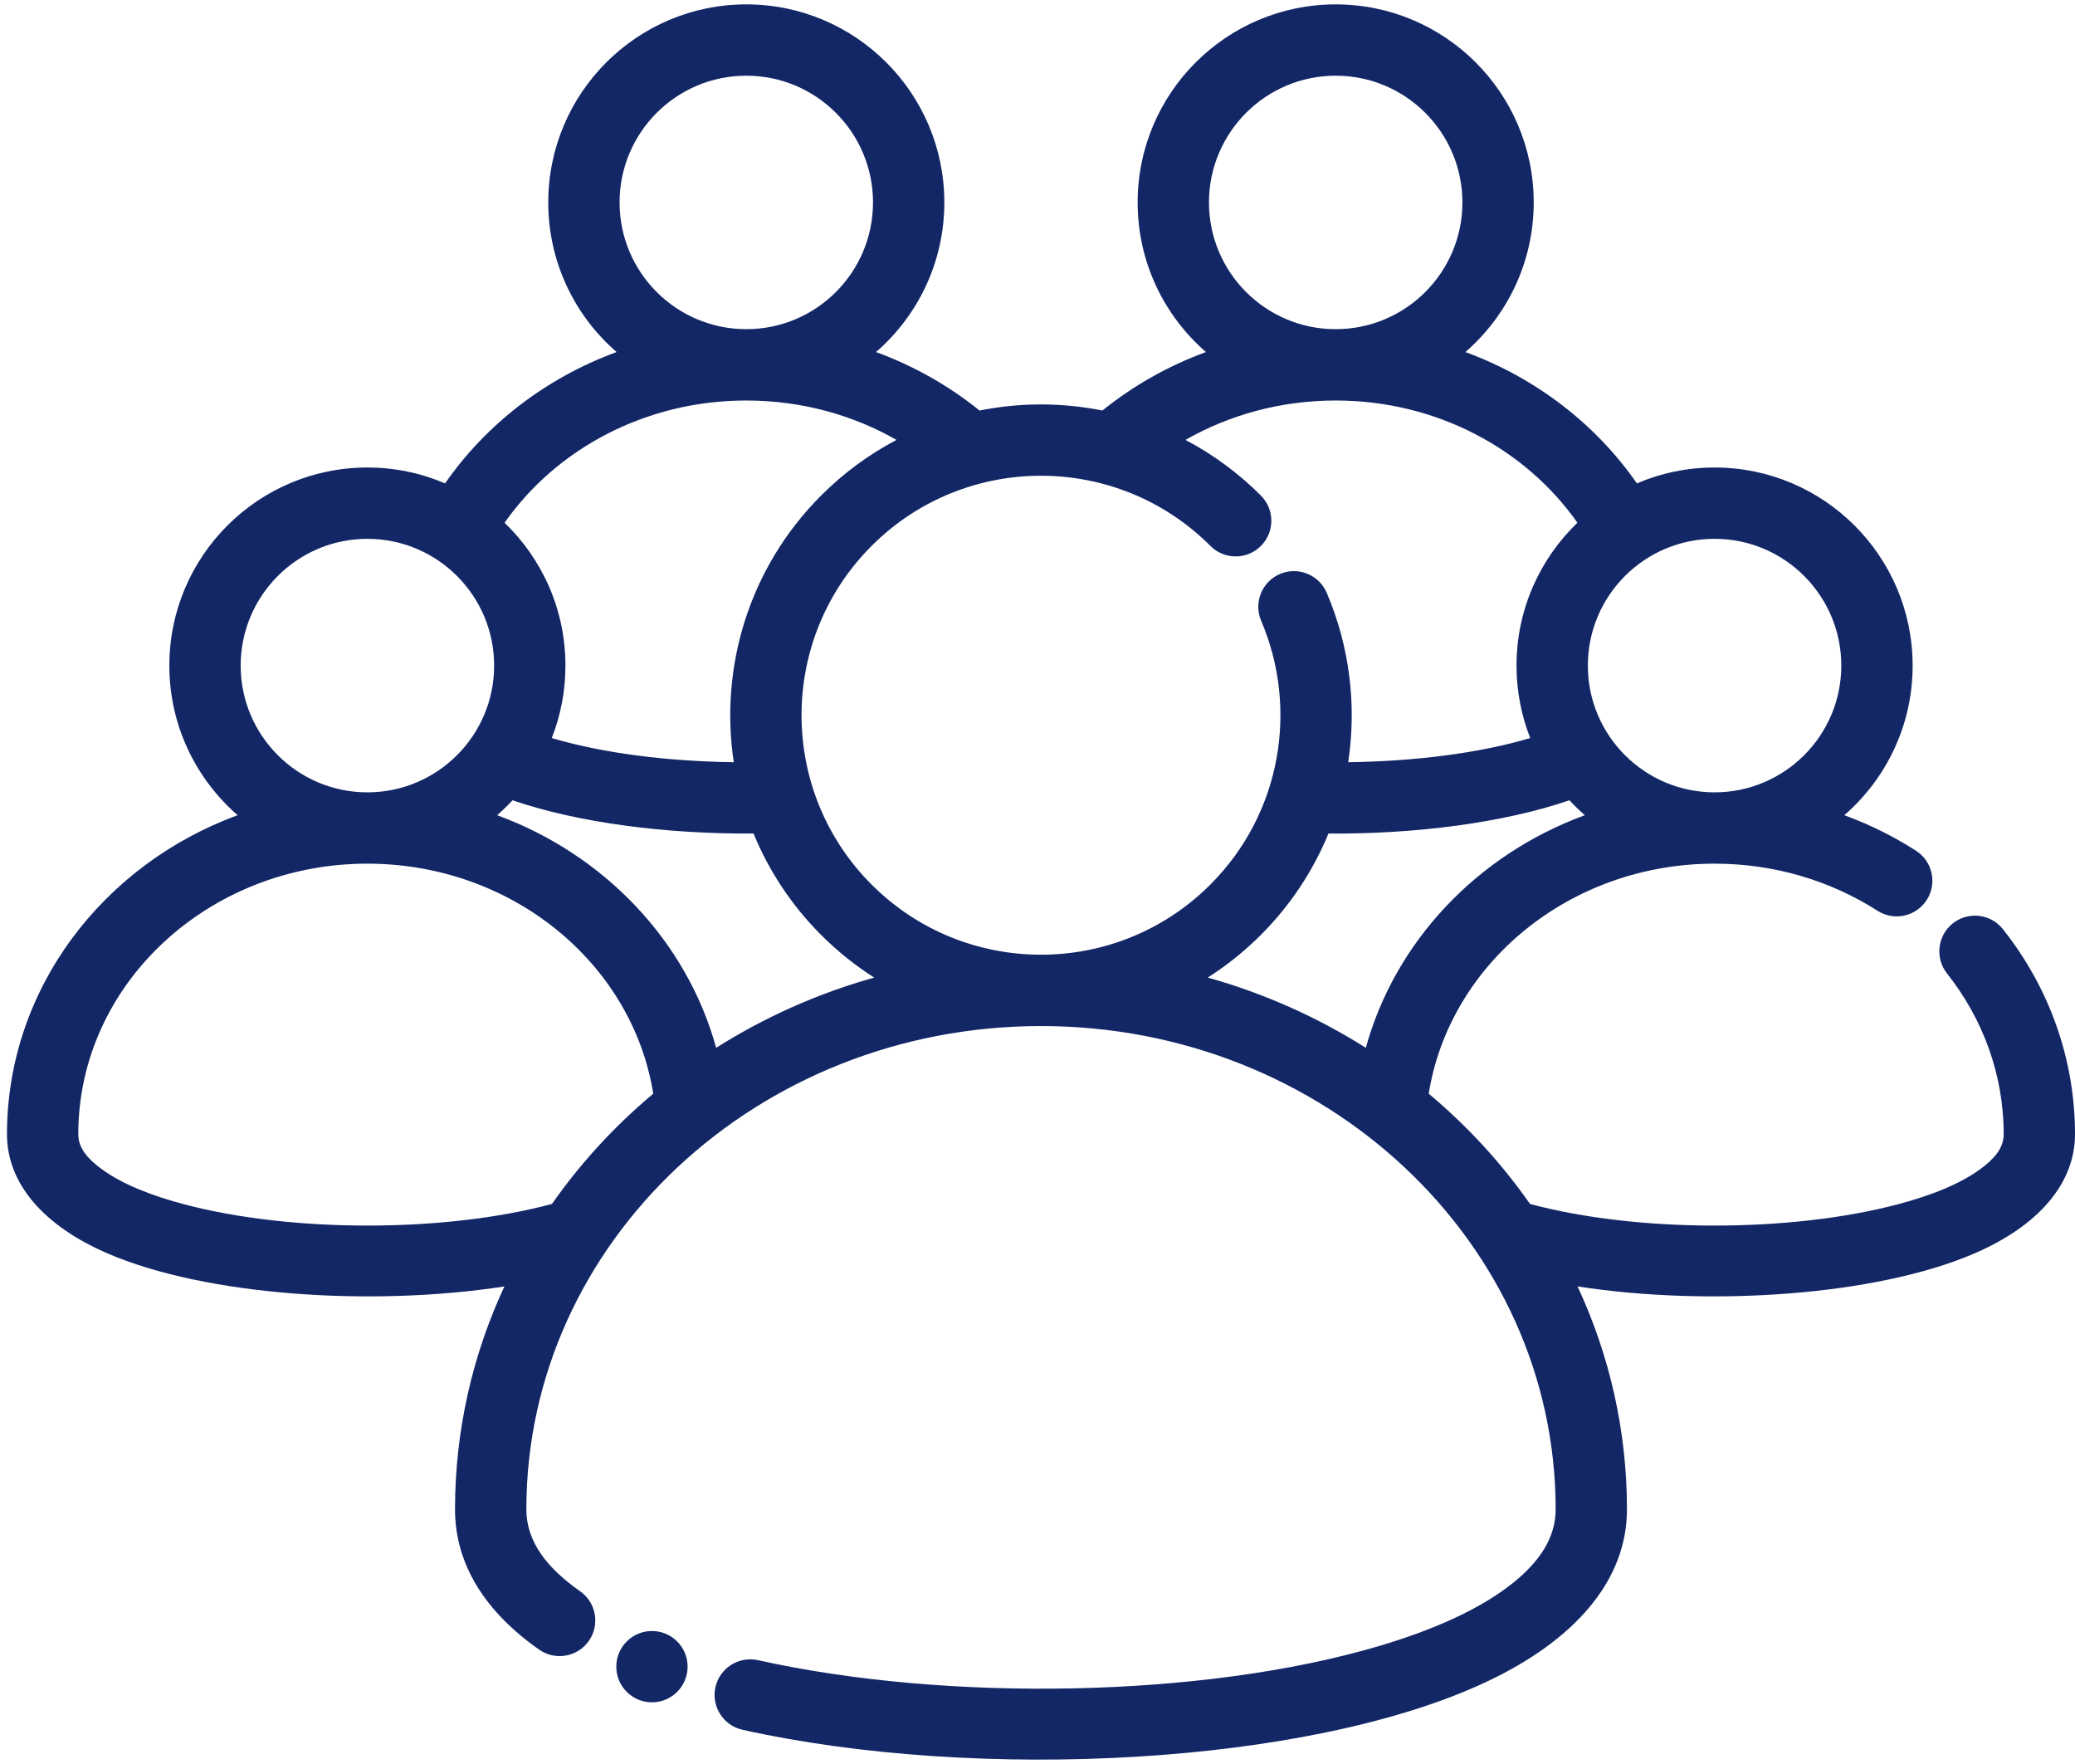
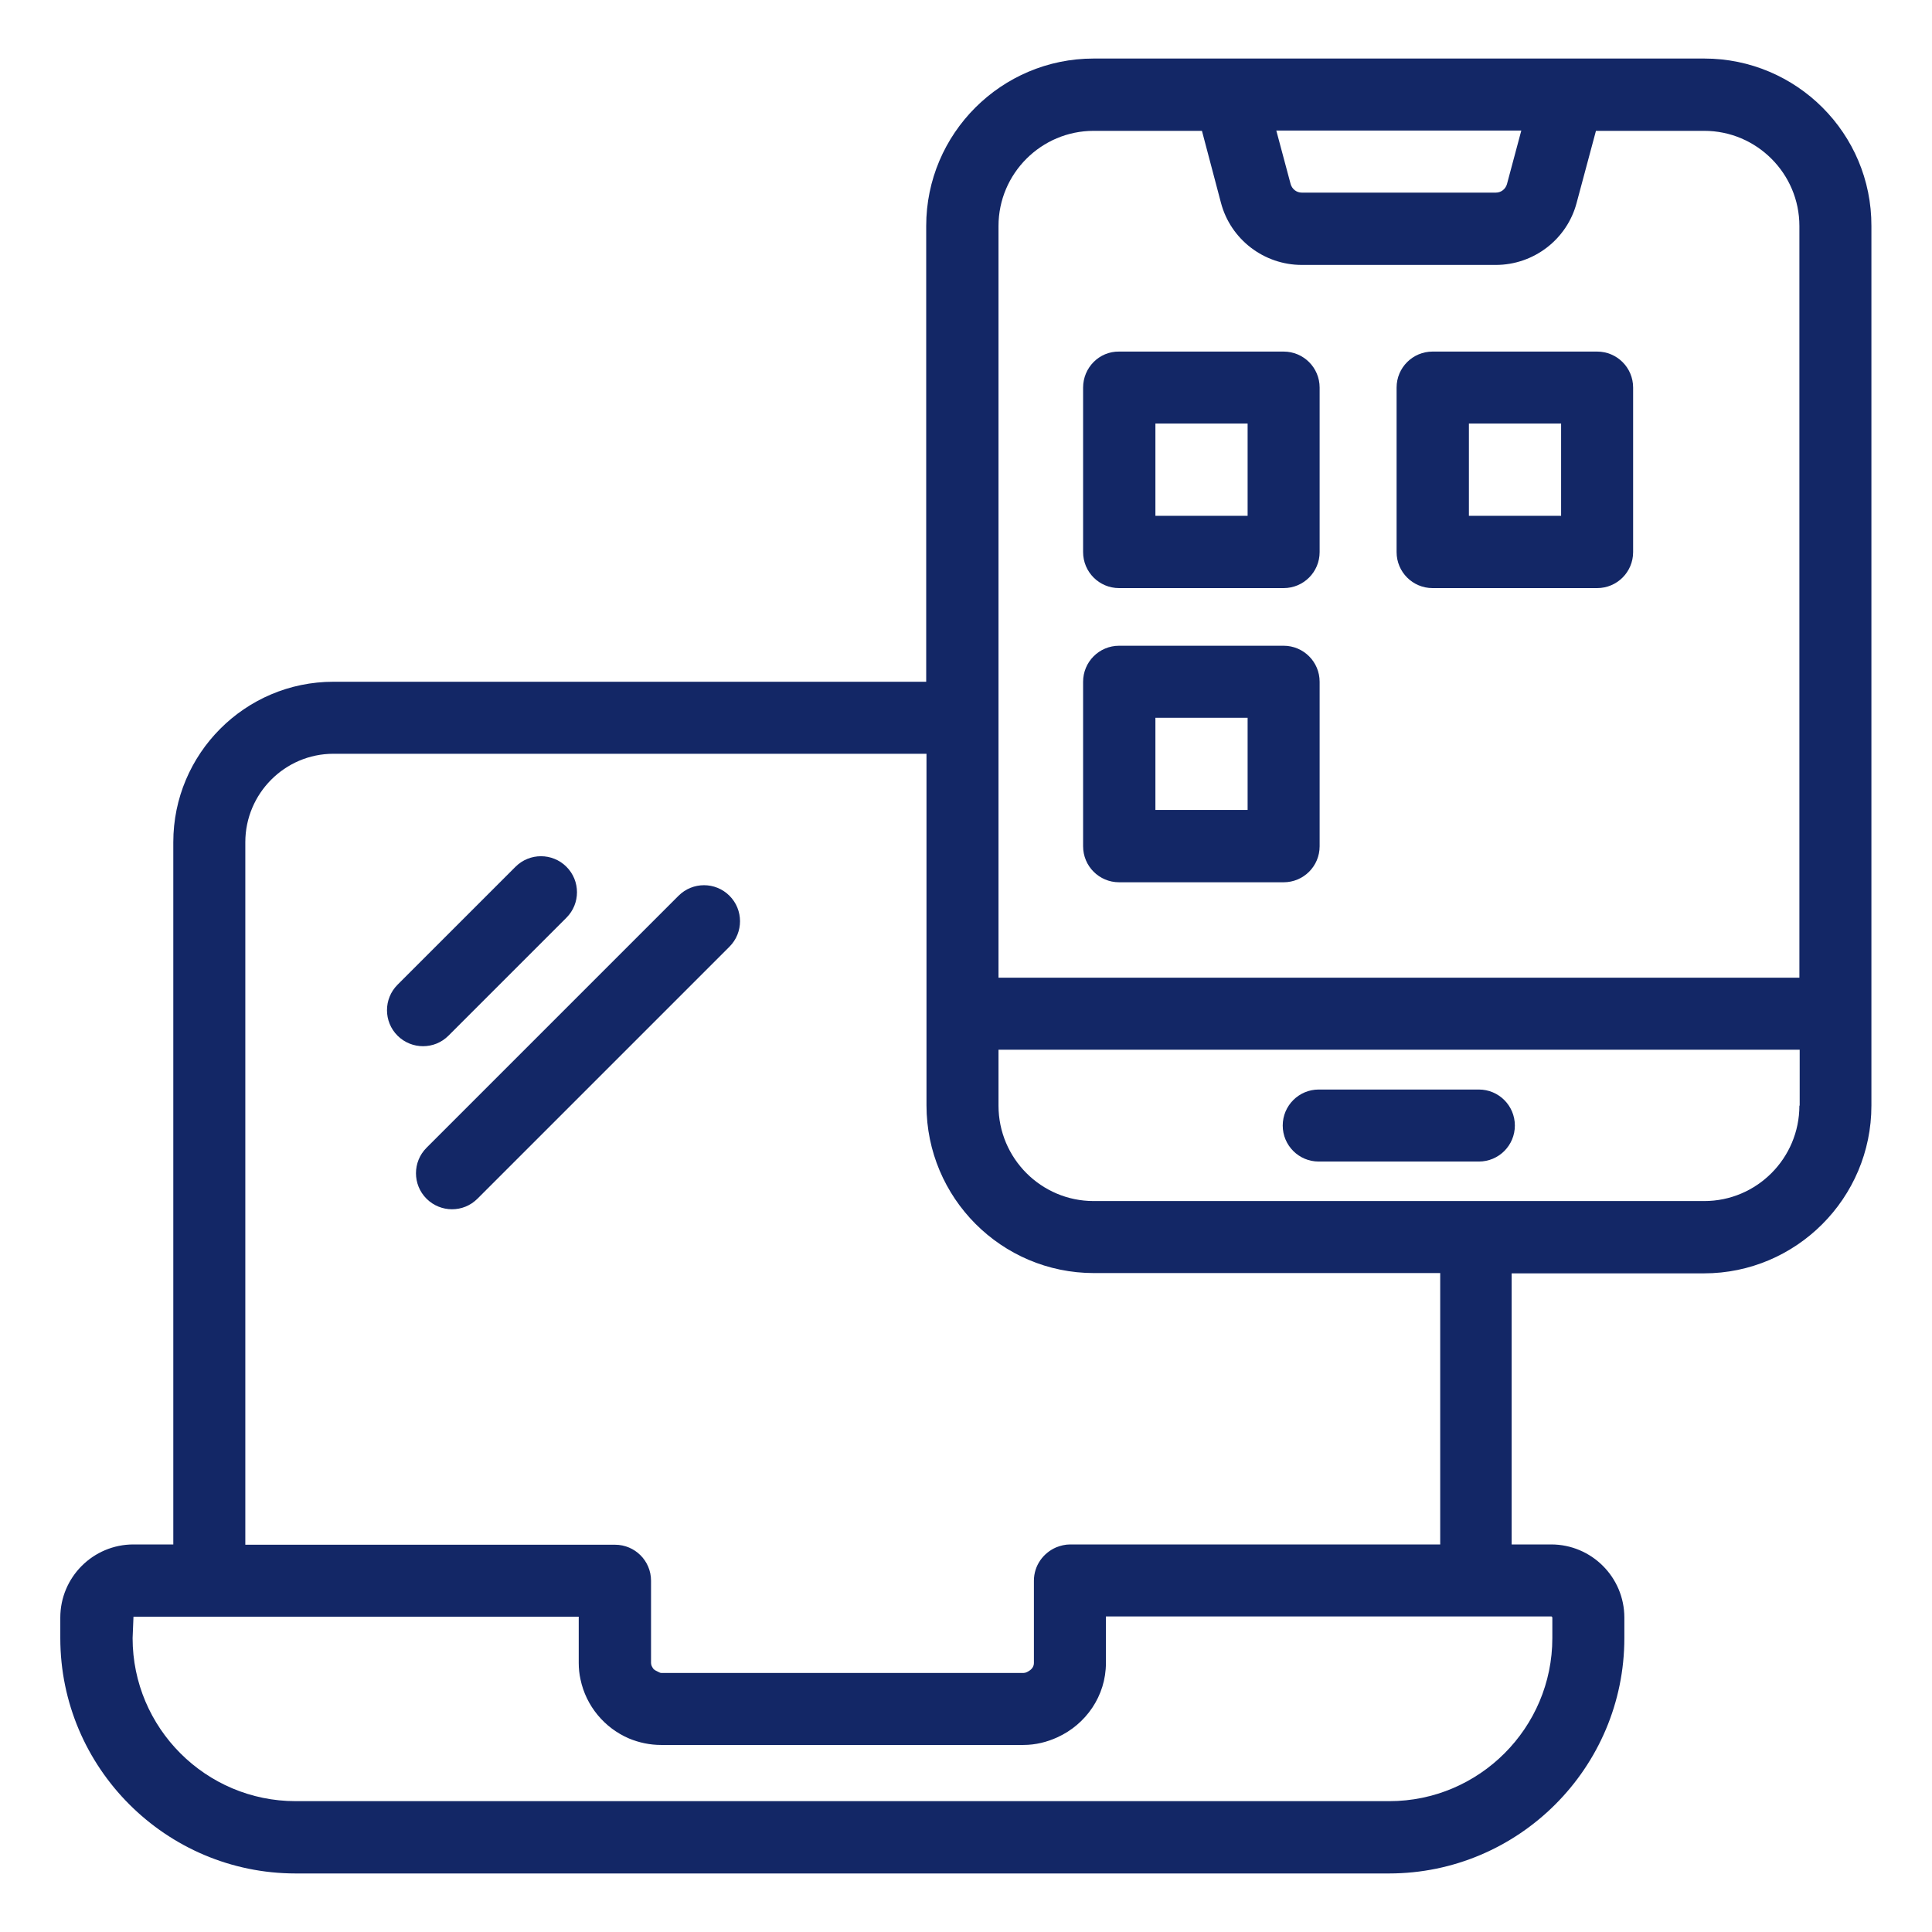
- <svg xmlns="http://www.w3.org/2000/svg" width="80" height="68" viewBox="0 0 80 68" fill="none">
-   <path fill-rule="evenodd" clip-rule="evenodd" d="M60.822 49.591C65.936 50.379 72.328 49.947 76.107 48.325C78.591 47.258 80 45.62 80 43.725C80 40.763 78.969 38.025 77.222 35.818C76.75 35.224 75.885 35.123 75.29 35.594C74.695 36.066 74.595 36.93 75.066 37.526C76.435 39.256 77.251 41.402 77.251 43.725C77.251 44.26 76.881 44.674 76.369 45.053C75.579 45.639 74.453 46.086 73.143 46.431C69.003 47.521 63.101 47.517 58.988 46.41C57.887 44.835 56.573 43.407 55.083 42.16C55.892 37.126 60.539 33.293 66.105 33.293C68.431 33.293 70.593 33.961 72.386 35.109C73.023 35.517 73.874 35.332 74.284 34.692C74.694 34.053 74.507 33.202 73.868 32.794C73.011 32.244 72.086 31.784 71.106 31.425C72.718 30.024 73.74 27.959 73.74 25.658C73.74 21.443 70.318 18.022 66.105 18.022C65.041 18.022 64.029 18.24 63.109 18.634C61.529 16.358 59.222 14.569 56.497 13.571C58.111 12.17 59.131 10.105 59.131 7.804C59.131 3.589 55.711 0.169 51.496 0.169C47.283 0.169 43.861 3.589 43.861 7.804C43.861 10.105 44.881 12.17 46.495 13.571C45.027 14.108 43.68 14.875 42.503 15.825C40.94 15.512 39.329 15.512 37.766 15.825C36.589 14.875 35.242 14.108 33.774 13.571C35.388 12.17 36.408 10.105 36.408 7.804C36.408 3.589 32.986 0.169 28.773 0.169C24.558 0.169 21.138 3.589 21.138 7.804C21.138 10.105 22.158 12.17 23.772 13.571C21.047 14.57 18.739 16.358 17.16 18.634C16.24 18.24 15.228 18.022 14.164 18.022C9.951 18.022 6.529 21.443 6.529 25.658C6.529 27.959 7.549 30.024 9.163 31.425C3.953 33.334 0.269 38.137 0.269 43.725C0.269 45.62 1.678 47.258 4.162 48.325C7.941 49.947 14.333 50.379 19.447 49.591C18.222 52.224 17.543 55.131 17.543 58.185C17.543 60.293 18.697 62.128 20.789 63.592C21.41 64.028 22.268 63.875 22.702 63.254C23.138 62.633 22.987 61.775 22.364 61.34C21.112 60.463 20.293 59.446 20.293 58.185C20.293 47.88 29.204 39.553 40.135 39.553C51.065 39.553 59.977 47.88 59.977 58.185C59.977 59.296 59.332 60.22 58.324 61.026C57.068 62.031 55.274 62.828 53.16 63.455C46.424 65.448 36.54 65.624 29.224 63.998C28.483 63.833 27.747 64.301 27.582 65.041C27.419 65.782 27.886 66.517 28.627 66.681C37.688 68.696 50.456 68.053 57.303 64.835C60.73 63.225 62.726 60.918 62.726 58.185C62.726 55.131 62.047 52.224 60.822 49.591ZM25.186 42.16C24.377 37.126 19.73 33.293 14.164 33.293C8.035 33.293 3.018 37.945 3.018 43.725C3.018 44.26 3.388 44.674 3.9 45.053C4.69 45.639 5.816 46.086 7.126 46.431C11.266 47.521 17.168 47.517 21.281 46.41C22.382 44.836 23.696 43.407 25.186 42.16ZM29.052 32.131C25.688 32.156 22.302 31.719 19.761 30.85C19.572 31.052 19.374 31.243 19.167 31.425C23.303 32.943 26.479 36.283 27.611 40.392C29.466 39.219 31.515 38.298 33.704 37.684C32.977 37.222 32.289 36.673 31.655 36.038C30.503 34.885 29.635 33.553 29.052 32.131ZM61.102 31.425C60.895 31.243 60.695 31.052 60.508 30.85C57.967 31.719 54.58 32.156 51.217 32.133C50.632 33.557 49.76 34.893 48.602 36.049C47.971 36.679 47.288 37.224 46.565 37.684C48.754 38.298 50.802 39.218 52.658 40.392C53.791 36.283 56.966 32.941 61.102 31.425ZM60.816 20.151C58.819 17.307 55.385 15.439 51.496 15.439C49.378 15.439 47.394 15.993 45.705 16.958C46.751 17.508 47.734 18.223 48.613 19.104C49.15 19.64 49.148 20.511 48.612 21.047C48.075 21.584 47.204 21.582 46.668 21.046C43.067 17.44 37.216 17.436 33.61 21.038C30.003 24.638 30 30.49 33.601 34.096C37.202 37.702 43.053 37.706 46.659 34.104C49.409 31.358 50.064 27.302 48.623 23.931C48.325 23.235 48.648 22.425 49.346 22.127C50.043 21.828 50.851 22.153 51.15 22.85C52.035 24.92 52.311 27.188 51.979 29.382C54.501 29.349 56.995 29.044 58.996 28.451C58.657 27.585 58.468 26.644 58.468 25.658C58.468 23.496 59.37 21.541 60.816 20.151ZM66.105 20.771C68.8 20.771 70.99 22.961 70.99 25.658C70.99 28.354 68.8 30.544 66.105 30.544C63.408 30.544 61.218 28.354 61.218 25.658C61.218 22.961 63.408 20.771 66.105 20.771ZM14.164 20.771C16.861 20.771 19.051 22.961 19.051 25.658C19.051 28.354 16.861 30.544 14.164 30.544C11.469 30.544 9.279 28.354 9.279 25.658C9.279 22.961 11.469 20.771 14.164 20.771ZM34.564 16.958C32.875 15.993 30.891 15.439 28.773 15.439C24.884 15.439 21.45 17.307 19.453 20.151C20.899 21.541 21.8 23.496 21.8 25.658C21.8 26.644 21.613 27.585 21.273 28.451C23.274 29.044 25.768 29.349 28.29 29.382C27.738 25.739 28.864 21.892 31.666 19.093C32.544 18.217 33.522 17.505 34.564 16.958ZM51.496 2.918C54.193 2.918 56.382 5.107 56.382 7.804C56.382 10.5 54.193 12.689 51.496 12.689C48.799 12.689 46.611 10.5 46.611 7.804C46.611 5.107 48.799 2.918 51.496 2.918ZM28.773 2.918C31.47 2.918 33.658 5.107 33.658 7.804C33.658 10.5 31.47 12.689 28.773 12.689C26.076 12.689 23.887 10.5 23.887 7.804C23.887 5.107 26.076 2.918 28.773 2.918Z" fill="#132766" />
-   <path d="M25.135 65.622C25.895 65.622 26.51 65.007 26.51 64.248C26.51 63.489 25.895 62.873 25.135 62.873C24.376 62.873 23.761 63.489 23.761 64.248C23.761 65.007 24.376 65.622 25.135 65.622Z" fill="#132766" />
+ <svg xmlns="http://www.w3.org/2000/svg" width="80" height="80" viewBox="0 0 80 80" fill="none">
+   <path d="M70.57 2.424H64.933H50.909H45.285C41.467 2.424 38.352 5.527 38.352 9.358V28.23H13.806C10.146 28.23 7.176 31.212 7.176 34.873V63.952H5.527C3.855 63.952 2.497 65.309 2.497 66.982V67.83C2.497 73.2 6.873 77.576 12.242 77.576H57.515C62.885 77.576 67.261 73.2 67.261 67.83V66.982C67.261 65.309 65.903 63.952 64.23 63.952H62.594V52.727H70.558C74.376 52.727 77.491 49.612 77.491 45.782V41.976V9.358C77.503 5.527 74.388 2.424 70.57 2.424ZM62.994 5.406L62.4 7.624C62.34 7.83 62.158 7.976 61.94 7.976H53.903C53.685 7.976 53.503 7.83 53.443 7.624L52.849 5.406H62.994ZM41.346 9.358C41.346 7.188 43.115 5.418 45.285 5.418H49.77L50.558 8.4C50.958 9.915 52.34 10.97 53.903 10.97H61.94C63.503 10.97 64.885 9.915 65.285 8.4L66.085 5.418H70.57C72.74 5.418 74.509 7.188 74.509 9.358V40.485H41.346V29.733V9.358ZM64.279 66.982V67.83C64.279 71.552 61.249 74.582 57.527 74.582H12.242C8.521 74.582 5.491 71.552 5.491 67.83L5.527 66.945H23.964V68.861C23.964 69.091 23.988 69.321 24.037 69.539C24.267 70.642 25.03 71.552 26.049 71.988C26.461 72.158 26.909 72.255 27.37 72.255H42.376C42.885 72.255 43.358 72.133 43.782 71.939C44.958 71.406 45.794 70.23 45.794 68.861V66.933H64.243C64.267 66.945 64.279 66.97 64.279 66.982ZM59.624 63.952H44.315C44.109 63.952 43.915 64 43.733 64.073C43.2 64.303 42.812 64.824 42.812 65.455V68.861C42.812 68.994 42.739 69.103 42.63 69.176C42.558 69.224 42.473 69.273 42.388 69.273H27.382C27.321 69.273 27.285 69.236 27.224 69.212C27.164 69.188 27.103 69.151 27.055 69.103C27.006 69.03 26.958 68.958 26.958 68.861V65.455C26.958 64.63 26.291 63.964 25.467 63.964H10.158V34.873C10.158 32.861 11.794 31.212 13.806 31.212H38.364V41.964V45.77C38.364 49.6 41.467 52.715 45.297 52.715H59.636V63.952H59.624ZM74.509 45.782C74.509 47.964 72.74 49.733 70.57 49.733H61.115H45.285C43.115 49.733 41.346 47.964 41.346 45.782V43.467H74.521V45.782H74.509Z" fill="#132766" />
+   <path d="M54.606 48.097H61.236C62.061 48.097 62.727 47.43 62.727 46.606C62.727 45.782 62.061 45.115 61.236 45.115H54.606C53.782 45.115 53.115 45.782 53.115 46.606C53.115 47.43 53.782 48.097 54.606 48.097Z" fill="#132766" />
+   <path d="M46.34 24.352H53.152C53.976 24.352 54.643 23.685 54.643 22.861V16.049C54.643 15.224 53.976 14.558 53.152 14.558H46.34C45.515 14.546 44.849 15.224 44.849 16.049V22.861C44.849 23.685 45.515 24.352 46.34 24.352ZM47.843 17.539H51.661V21.358H47.843V17.539Z" fill="#132766" />
+   <path d="M59.321 24.352H66.133C66.958 24.352 67.624 23.685 67.624 22.861V16.049C67.624 15.224 66.958 14.558 66.133 14.558H59.321C58.497 14.558 57.83 15.224 57.83 16.049V22.861C57.83 23.685 58.497 24.352 59.321 24.352ZM60.824 17.539H64.642V21.358H60.824V17.539Z" fill="#132766" />
+   <path d="M46.34 36.533H53.152C53.976 36.533 54.643 35.867 54.643 35.042V28.23C54.643 27.406 53.976 26.739 53.152 26.739H46.34C45.515 26.739 44.849 27.406 44.849 28.23V35.042C44.849 35.867 45.515 36.533 46.34 36.533ZM47.843 29.721H51.661V33.539H47.843V29.721Z" fill="#132766" />
+   <path d="M28.097 37.091L17.661 47.527C17.079 48.109 17.079 49.054 17.661 49.636C17.952 49.927 18.34 50.073 18.715 50.073C19.103 50.073 19.479 49.927 19.77 49.636L30.206 39.2C30.788 38.618 30.788 37.673 30.206 37.091C29.624 36.509 28.679 36.509 28.097 37.091Z" fill="#132766" />
+   <path d="M18.57 42.885L23.455 38C24.037 37.418 24.037 36.473 23.455 35.891C22.873 35.309 21.927 35.309 21.346 35.891L16.461 40.776C15.879 41.358 15.879 42.303 16.461 42.885C16.752 43.176 17.14 43.321 17.515 43.321C17.903 43.321 18.279 43.176 18.57 42.885Z" fill="#132766" />
</svg>
